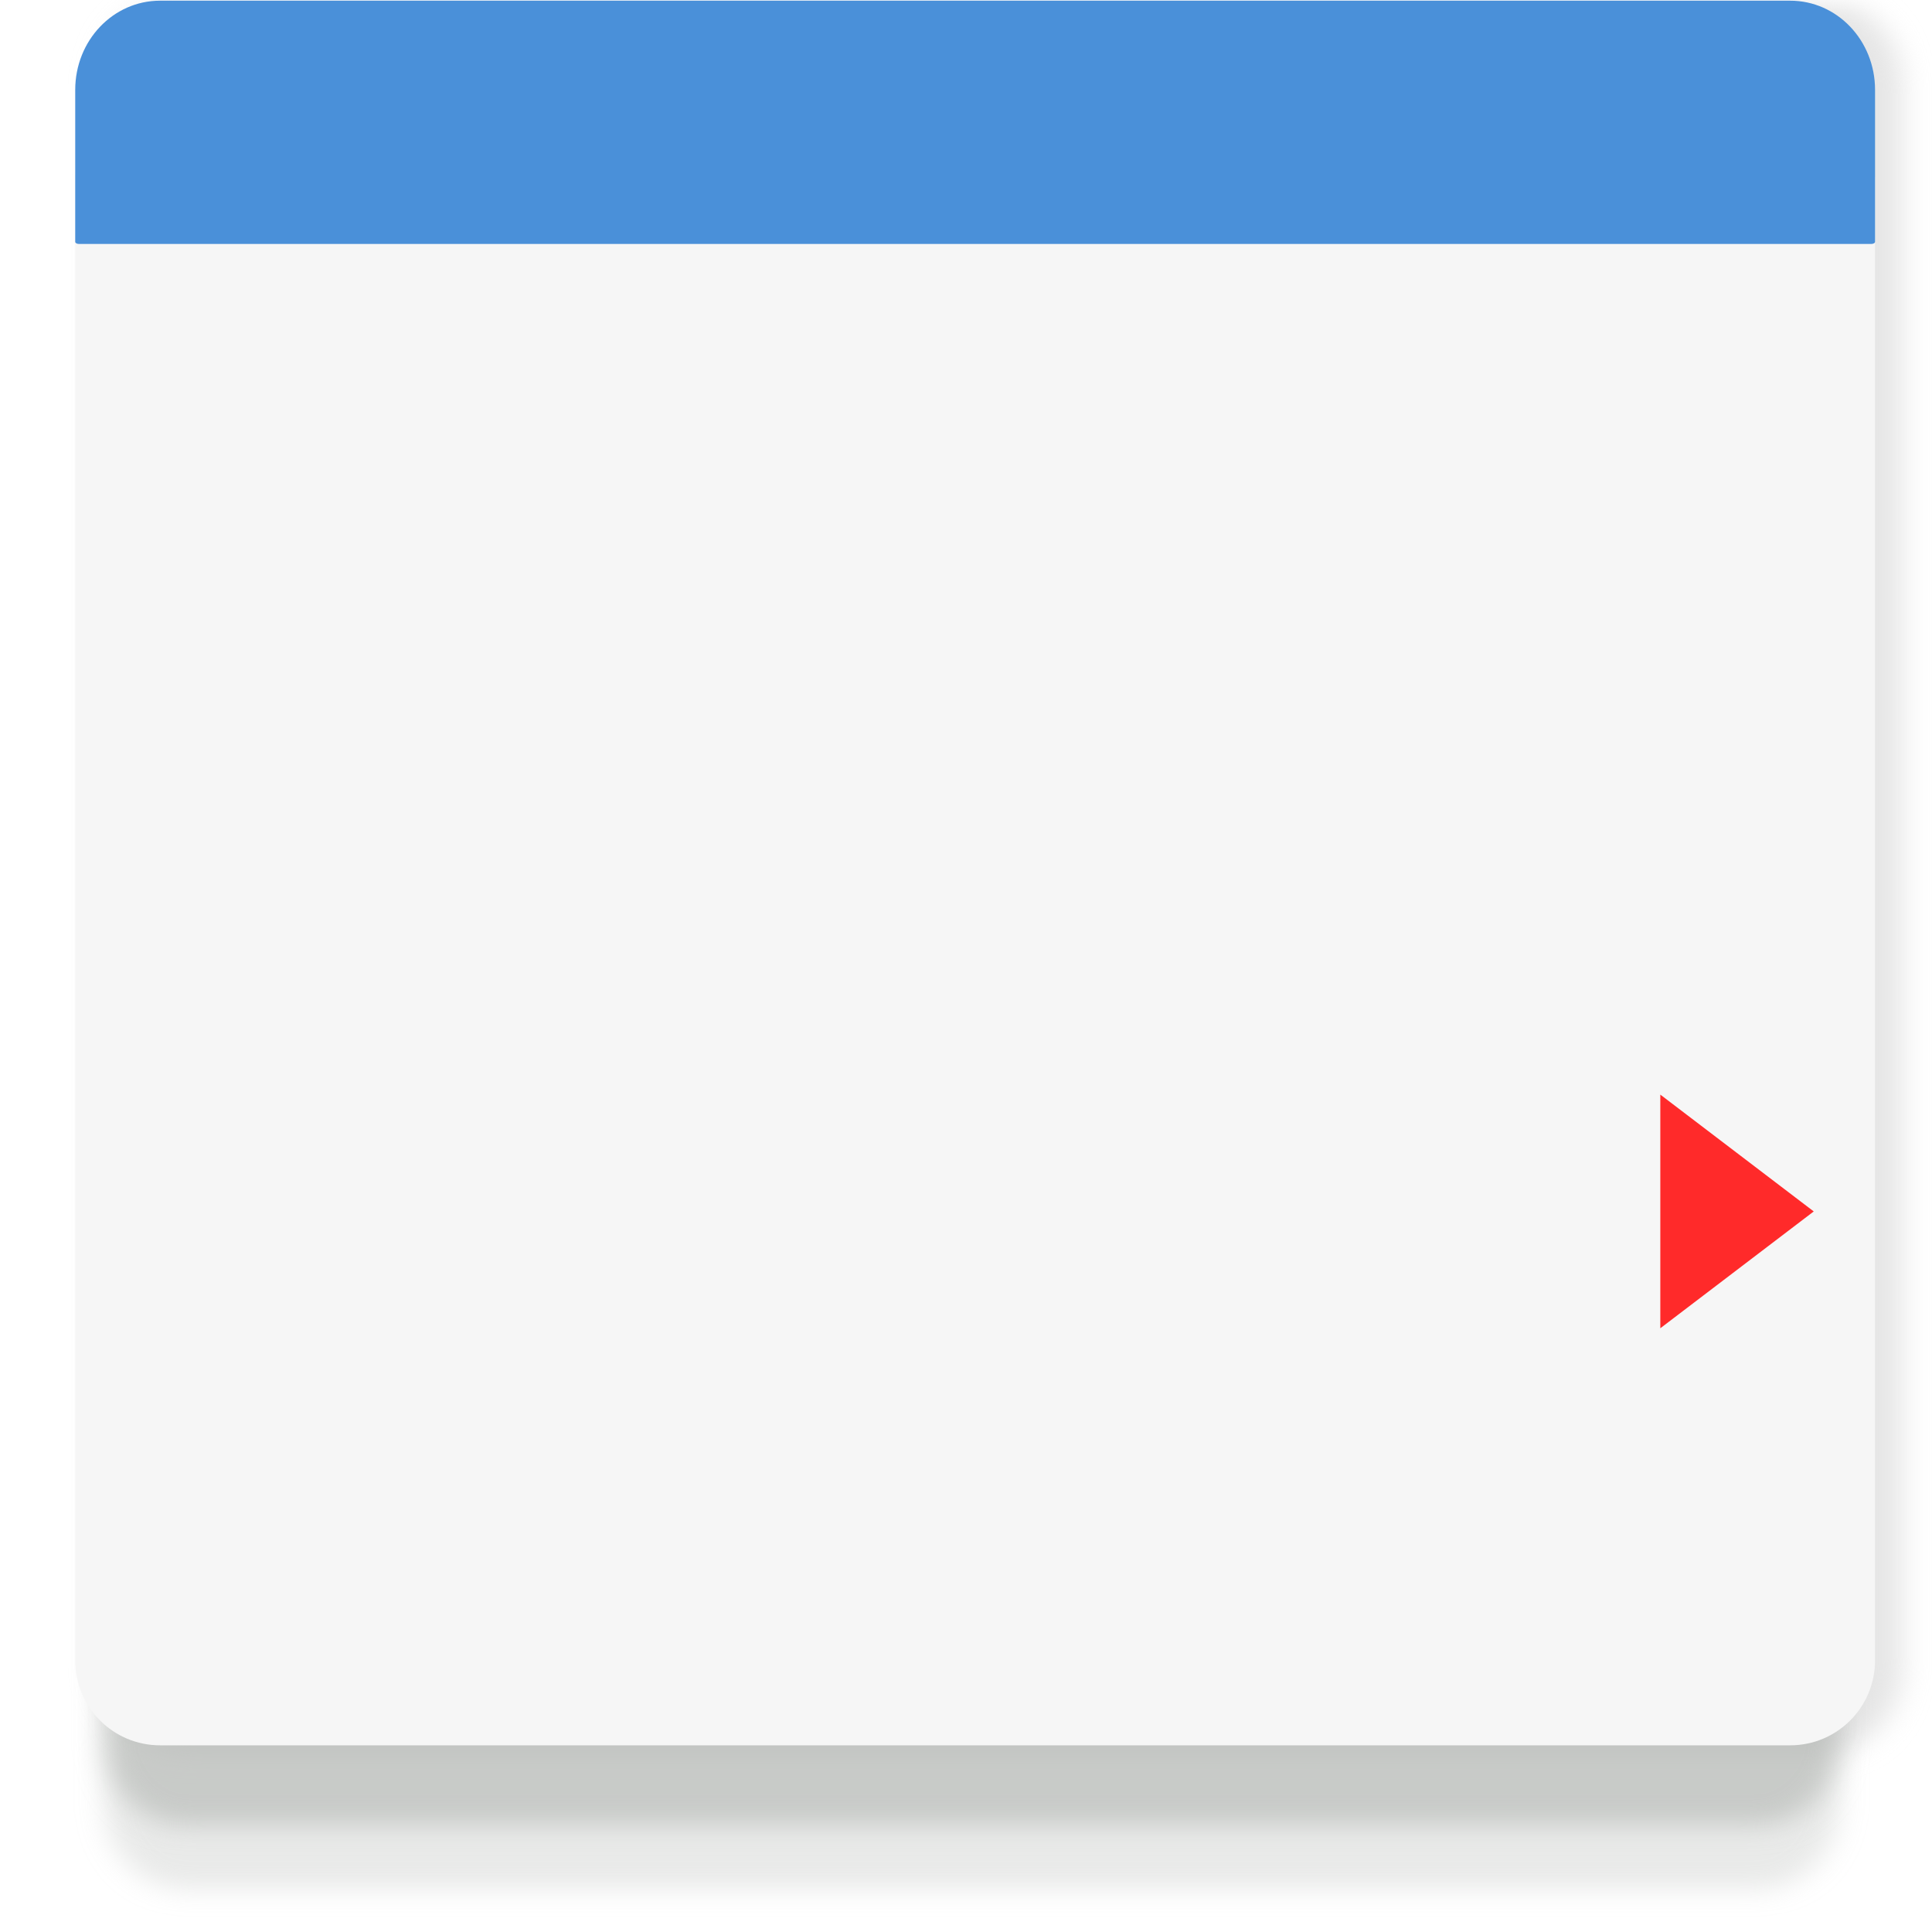
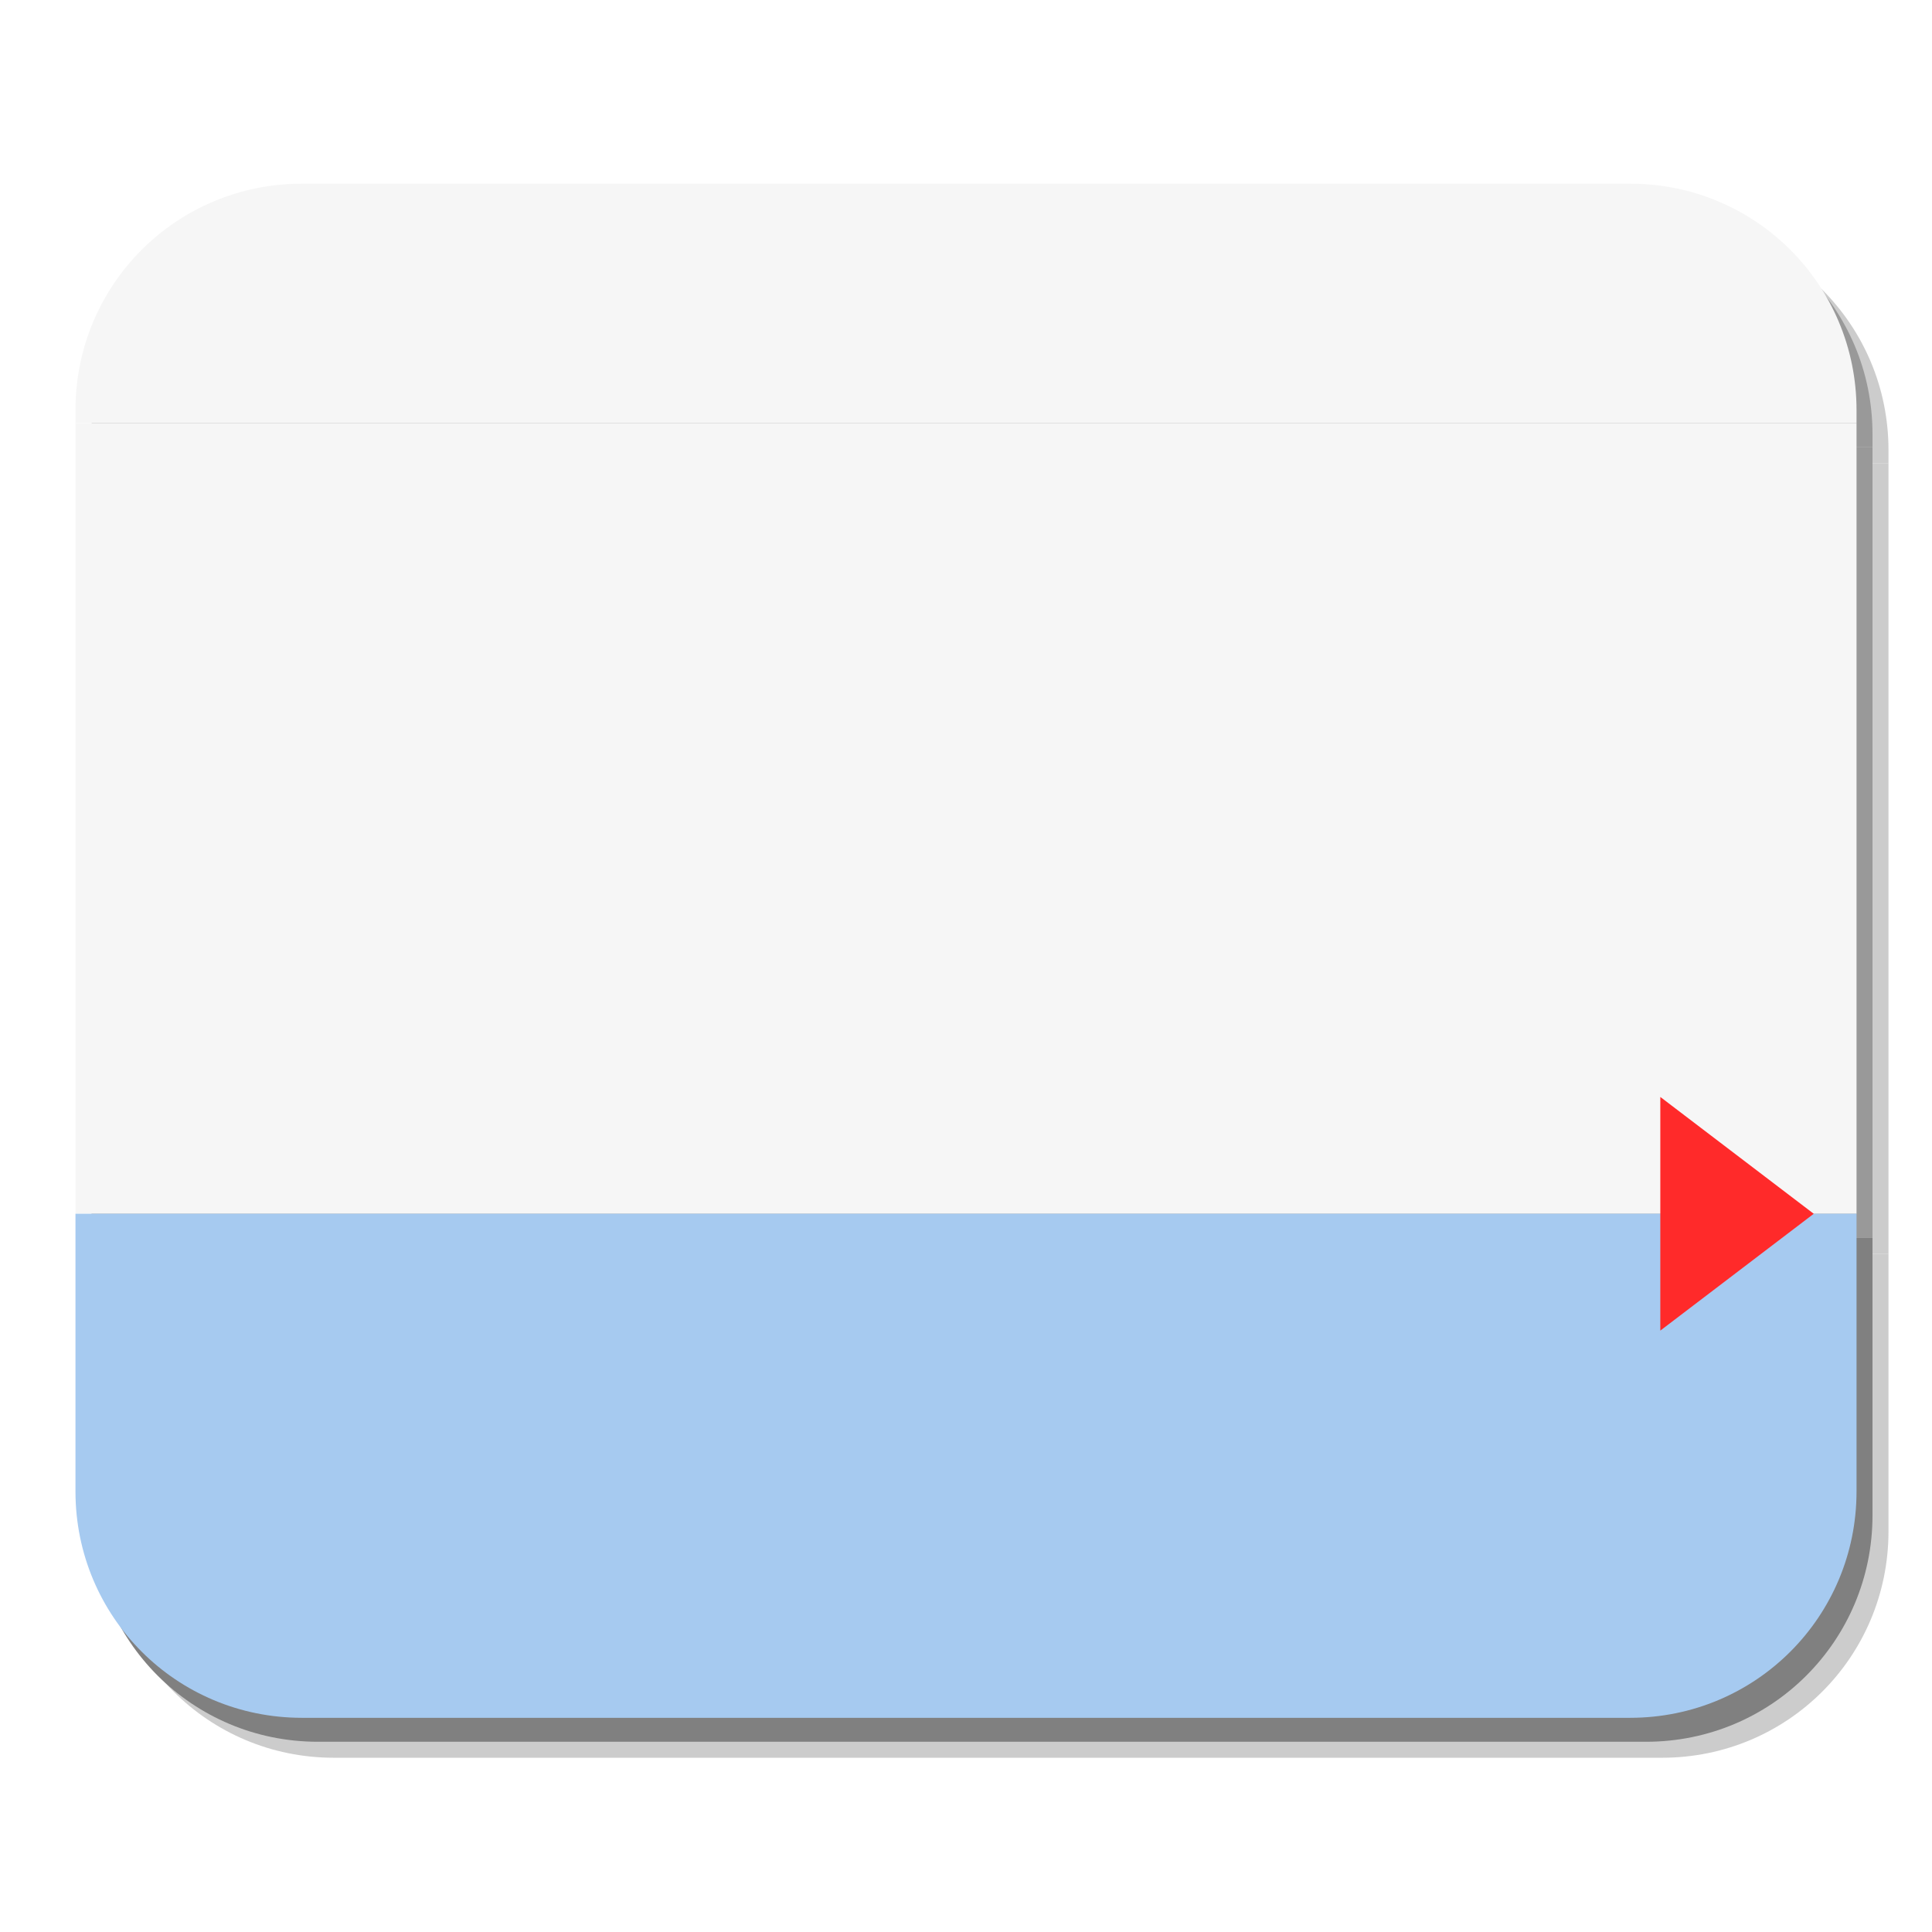
<svg xmlns="http://www.w3.org/2000/svg" width="128mm" height="128mm" viewBox="0 0 128 128" version="1.1" id="svg8">
  <defs id="defs2">
    <clipPath id="clipPath1260-8" clipPathUnits="userSpaceOnUse">
      <path id="path1258-8" d="M 0,14400 H 14400 V 0 H 0 Z" />
    </clipPath>
    <mask maskUnits="userSpaceOnUse" x="-4.833" y="146.083" width="127.2" height="127.2" id="SVGID_52_">
      <g style="filter:url(#Adobe_OpacityMaskFilter_29_)" id="g996">
        <linearGradient id="SVGID_53_" gradientUnits="userSpaceOnUse" x1="58.667" y1="237.583" x2="58.667" y2="183.917">
          <stop offset="0" style="stop-color:#65686A" id="stop999" />
          <stop offset="1" style="stop-color:#F8FDFF" id="stop1001" />
        </linearGradient>
        <circle style="fill:url(#SVGID_53_)" cx="58.667" cy="209.583" r="25.333" id="circle1003" />
      </g>
    </mask>
    <filter id="Adobe_OpacityMaskFilter_29_" filterUnits="userSpaceOnUse" x="-4.833" y="146.083" width="127.2" height="127.2">
      <feColorMatrix type="matrix" values="1 0 0 0 0  0 1 0 0 0  0 0 1 0 0  0 0 0 1 0" id="feColorMatrix993" />
    </filter>
-     <filter style="color-interpolation-filters:sRGB" id="filter939" x="-0.017" width="1.035" y="-0.019" height="1.038">
-       <feGaussianBlur stdDeviation="0.847" id="feGaussianBlur941" />
-     </filter>
-     <filter style="color-interpolation-filters:sRGB" id="filter943" x="-0.018" width="1.036" y="-0.019" height="1.038">
-       <feGaussianBlur stdDeviation="0.847" id="feGaussianBlur945" />
-     </filter>
  </defs>
  <g id="g965" transform="translate(0,-2.166834)">
    <g style="stroke-width:0.989" transform="matrix(0,-0.3527778,0.3606191,0,-2834.771,2355.924)" id="g1254">
      <g style="stroke-width:0.989" transform="translate(-6.74593,37.58447)" clip-path="url(#clipPath1260-8)" id="g1256" />
    </g>
-     <path id="path843" d="m -118.245,10.117 h 102.723 c 3.124,0 5.638,2.23 5.638,5 v 96 c 0,2.77 -2.515,5 -5.638,5 H -118.245 c -3.124,0 -5.638,-2.23 -5.638,-5 V 15.117 c 0,-2.77 2.515,-5 5.638,-5 z" style="color:#000000;clip-rule:nonzero;display:inline;overflow:visible;visibility:visible;opacity:0.25;isolation:auto;mix-blend-mode:normal;color-interpolation:sRGB;color-interpolation-filters:linearRGB;solid-color:#000000;solid-opacity:1;vector-effect:none;fill:#a7aba7;fill-opacity:1;fill-rule:nonzero;stroke:none;stroke-width:1.921;stroke-linecap:butt;stroke-linejoin:miter;stroke-miterlimit:4;stroke-dasharray:none;stroke-dashoffset:0;stroke-opacity:1;marker:none;paint-order:normal;filter:url(#filter943);color-rendering:auto;image-rendering:auto;shape-rendering:auto;text-rendering:auto;enable-background:accumulate" transform="matrix(0,1,-1.084144,0,132.8117,137.208)" />
-     <path transform="matrix(0,1,-1.124932,0,133.2258,128.2121)" style="color:#000000;clip-rule:nonzero;display:inline;overflow:visible;visibility:visible;opacity:0.5;isolation:auto;mix-blend-mode:normal;color-interpolation:sRGB;color-interpolation-filters:linearRGB;solid-color:#000000;solid-opacity:1;vector-effect:none;fill:#cccccc;fill-opacity:1;fill-rule:nonzero;stroke:none;stroke-width:1.886;stroke-linecap:butt;stroke-linejoin:miter;stroke-miterlimit:4;stroke-dasharray:none;stroke-dashoffset:0;stroke-opacity:1;marker:none;paint-order:normal;filter:url(#filter939);color-rendering:auto;image-rendering:auto;shape-rendering:auto;text-rendering:auto;enable-background:accumulate" d="m -120.49,6.412 h 104.968 c 3.124,0 5.638,2.23 5.638,5 v 96 c 0,2.77 -2.515,5 -5.638,5 H -120.49 c -3.124,0 -5.638,-2.23 -5.638,-5 v -96 c 0,-2.77 2.515,-5 5.638,-5 z" id="rect872" />
-     <path transform="matrix(0,1,-1.084144,0,132.8117,132.9746)" style="color:#000000;clip-rule:nonzero;display:inline;overflow:visible;visibility:visible;opacity:0.5;isolation:auto;mix-blend-mode:normal;color-interpolation:sRGB;color-interpolation-filters:linearRGB;solid-color:#000000;solid-opacity:1;vector-effect:none;fill:#a7aba7;fill-opacity:1;fill-rule:nonzero;stroke:none;stroke-width:1.921;stroke-linecap:butt;stroke-linejoin:miter;stroke-miterlimit:4;stroke-dasharray:none;stroke-dashoffset:0;stroke-opacity:1;marker:none;paint-order:normal;filter:url(#filter943);color-rendering:auto;image-rendering:auto;shape-rendering:auto;text-rendering:auto;enable-background:accumulate" d="m -118.245,10.117 h 102.723 c 3.124,0 5.638,2.23 5.638,5 v 96 c 0,2.77 -2.515,5 -5.638,5 H -118.245 c -3.124,0 -5.638,-2.23 -5.638,-5 V 15.117 c 0,-2.77 2.515,-5 5.638,-5 z" id="rect868" />
-     <path style="color:#000000;clip-rule:nonzero;display:inline;overflow:visible;visibility:visible;opacity:1;isolation:auto;mix-blend-mode:normal;color-interpolation:sRGB;color-interpolation-filters:linearRGB;solid-color:#000000;solid-opacity:1;vector-effect:none;fill:#f6f6f6;fill-opacity:1;fill-rule:nonzero;stroke:none;stroke-width:2;stroke-linecap:butt;stroke-linejoin:miter;stroke-miterlimit:4;stroke-dasharray:none;stroke-dashoffset:0;stroke-opacity:1;marker:none;paint-order:normal;color-rendering:auto;image-rendering:auto;shape-rendering:auto;text-rendering:auto;enable-background:accumulate" d="m 124.226,14.2 v 97.961 c 0,3.124 -2.509,5.638 -5.625,5.638 H 10.608 c -3.116,0 -5.625,-2.515 -5.625,-5.638 V 14.2 c 0,-3.124 2.509,-5.638 5.625,-5.638 H 118.602 c 3.116,0 5.625,2.515 5.625,5.638 z" id="rect889" />
-     <path id="rect887" d="m 124.227,18.186 c 0,0.079 -0.105,0.142 -0.236,0.142 H 5.219 c -0.131,0 -0.235,-0.064 -0.235,-0.142 V 8.121 c 0,-3.273 2.509,-5.909 5.625,-5.909 H 118.602 c 3.116,0 5.625,2.635 5.625,5.909 z" clip-path="none" style="color:#000000;clip-rule:nonzero;display:inline;overflow:visible;visibility:visible;opacity:1;isolation:auto;mix-blend-mode:normal;color-interpolation:sRGB;color-interpolation-filters:linearRGB;solid-color:#000000;solid-opacity:1;vector-effect:none;fill:#4a90d9;fill-opacity:1;fill-rule:nonzero;stroke:none;stroke-width:2;stroke-linecap:butt;stroke-linejoin:miter;stroke-miterlimit:4;stroke-dasharray:none;stroke-dashoffset:0;stroke-opacity:1;marker:none;paint-order:normal;color-rendering:auto;image-rendering:auto;shape-rendering:auto;text-rendering:auto;enable-background:accumulate" />
-     <path style="color:#000000;clip-rule:nonzero;display:inline;overflow:visible;visibility:visible;opacity:1;isolation:auto;mix-blend-mode:normal;color-interpolation:sRGB;color-interpolation-filters:linearRGB;solid-color:#000000;solid-opacity:1;vector-effect:none;fill:#ff2a2a;fill-opacity:1;fill-rule:evenodd;stroke:none;stroke-width:1.742;stroke-linecap:butt;stroke-linejoin:miter;stroke-miterlimit:4;stroke-dasharray:none;stroke-dashoffset:0;stroke-opacity:1;marker:none;paint-order:normal;color-rendering:auto;image-rendering:auto;shape-rendering:auto;text-rendering:auto;enable-background:accumulate" id="path833" d="m 123.146,83.395 -10.165,5.869 V 77.526 Z" transform="matrix(1,0,0,1.318788,-2.980844,-27.55272)" />
+     <path style="color:#000000;clip-rule:nonzero;display:inline;overflow:visible;visibility:visible;opacity:1;isolation:auto;mix-blend-mode:normal;color-interpolation:sRGB;color-interpolation-filters:linearRGB;solid-color:#000000;solid-opacity:1;vector-effect:none;fill:#cccccc;fill-opacity:1;fill-rule:evenodd;stroke:none;stroke-width:2;stroke-linecap:butt;stroke-linejoin:miter;stroke-miterlimit:4;stroke-dasharray:none;stroke-dashoffset:0;stroke-opacity:1;marker:none;paint-order:normal;color-rendering:auto;image-rendering:auto;shape-rendering:auto;text-rendering:auto;enable-background:accumulate" d="m 7.117,32.851 v -0.868 c 0,-8.31 6.69,-15 15,-15 v 0 h 88 c 8.31,0 15,6.69 15,15 v 0.868" id="path944" />
+     <path style="color:#000000;clip-rule:nonzero;display:inline;overflow:visible;visibility:visible;opacity:1;isolation:auto;mix-blend-mode:normal;color-interpolation:sRGB;color-interpolation-filters:linearRGB;solid-color:#000000;solid-opacity:1;vector-effect:none;fill:#cccccc;fill-opacity:1;fill-rule:evenodd;stroke:none;stroke-width:2;stroke-linecap:butt;stroke-linejoin:miter;stroke-miterlimit:4;stroke-dasharray:none;stroke-dashoffset:0;stroke-opacity:1;marker:none;paint-order:normal;color-rendering:auto;image-rendering:auto;shape-rendering:auto;text-rendering:auto;enable-background:accumulate" d="M 7.117,85.228 V 32.851 H 125.117 v 0 52.377" id="path946" />
+     <path style="color:#000000;clip-rule:nonzero;display:inline;overflow:visible;visibility:visible;opacity:1;isolation:auto;mix-blend-mode:normal;color-interpolation:sRGB;color-interpolation-filters:linearRGB;solid-color:#000000;solid-opacity:1;vector-effect:none;fill:#cccccc;fill-opacity:1;fill-rule:evenodd;stroke:none;stroke-width:2;stroke-linecap:butt;stroke-linejoin:miter;stroke-miterlimit:4;stroke-dasharray:none;stroke-dashoffset:0;stroke-opacity:1;marker:none;paint-order:normal;color-rendering:auto;image-rendering:auto;shape-rendering:auto;text-rendering:auto;enable-background:accumulate" d="m 125.117,85.228 v 18.394 c 0,8.31 -6.69,15 -15,15 H 22.117 c -8.31,0 -15,-6.69 -15,-15 V 85.228" id="path948" />
+     <path id="path942" d="m 6.058,31.793 v -0.868 c 0,-8.31 6.69,-15 15,-15 v 0 h 88 c 8.31,0 15,6.69 15,15 v 0.868" style="color:#000000;clip-rule:nonzero;display:inline;overflow:visible;visibility:visible;opacity:1;isolation:auto;mix-blend-mode:normal;color-interpolation:sRGB;color-interpolation-filters:linearRGB;solid-color:#000000;solid-opacity:1;vector-effect:none;fill:#999999;fill-opacity:1;fill-rule:evenodd;stroke:none;stroke-width:2;stroke-linecap:butt;stroke-linejoin:miter;stroke-miterlimit:4;stroke-dasharray:none;stroke-dashoffset:0;stroke-opacity:1;marker:none;paint-order:normal;color-rendering:auto;image-rendering:auto;shape-rendering:auto;text-rendering:auto;enable-background:accumulate" />
+     <path id="path938" d="M 6.058,84.169 V 31.793 H 124.058 v 0 52.377" style="color:#000000;clip-rule:nonzero;display:inline;overflow:visible;visibility:visible;opacity:1;isolation:auto;mix-blend-mode:normal;color-interpolation:sRGB;color-interpolation-filters:linearRGB;solid-color:#000000;solid-opacity:1;vector-effect:none;fill:#999999;fill-opacity:1;fill-rule:evenodd;stroke:none;stroke-width:2;stroke-linecap:butt;stroke-linejoin:miter;stroke-miterlimit:4;stroke-dasharray:none;stroke-dashoffset:0;stroke-opacity:1;marker:none;paint-order:normal;color-rendering:auto;image-rendering:auto;shape-rendering:auto;text-rendering:auto;enable-background:accumulate" />
+     <path id="path940" d="m 124.058,84.169 v 18.394 c 0,8.31 -6.69,15 -15,15 H 21.058 c -8.31,0 -15,-6.69 -15,-15 V 84.169" style="color:#000000;clip-rule:nonzero;display:inline;overflow:visible;visibility:visible;opacity:1;isolation:auto;mix-blend-mode:normal;color-interpolation:sRGB;color-interpolation-filters:linearRGB;solid-color:#000000;solid-opacity:1;vector-effect:none;fill:#808080;fill-opacity:1;fill-rule:evenodd;stroke:none;stroke-width:2;stroke-linecap:butt;stroke-linejoin:miter;stroke-miterlimit:4;stroke-dasharray:none;stroke-dashoffset:0;stroke-opacity:1;marker:none;paint-order:normal;color-rendering:auto;image-rendering:auto;shape-rendering:auto;text-rendering:auto;enable-background:accumulate" />
+     <path style="color:#000000;clip-rule:nonzero;display:inline;overflow:visible;visibility:visible;opacity:1;isolation:auto;mix-blend-mode:normal;color-interpolation:sRGB;color-interpolation-filters:linearRGB;solid-color:#000000;solid-opacity:1;vector-effect:none;fill:#f6f6f6;fill-opacity:1;fill-rule:evenodd;stroke:none;stroke-width:7.559;stroke-linecap:butt;stroke-linejoin:miter;stroke-miterlimit:4;stroke-dasharray:none;stroke-dashoffset:0;stroke-opacity:1;marker:none;paint-order:normal;color-rendering:auto;image-rendering:auto;shape-rendering:auto;text-rendering:auto;enable-background:accumulate" d="M 18.898,303.931 V 105.972 H 464.882 v 0 197.959" id="path905" transform="matrix(0.2645833,0,0,0.2645833,0,2.166834)" />
+     <path style="color:#000000;clip-rule:nonzero;display:inline;overflow:visible;visibility:visible;opacity:1;isolation:auto;mix-blend-mode:normal;color-interpolation:sRGB;color-interpolation-filters:linearRGB;solid-color:#000000;solid-opacity:1;vector-effect:none;fill:#f6f6f6;fill-opacity:1;fill-rule:evenodd;stroke:none;stroke-width:2;stroke-linecap:butt;stroke-linejoin:miter;stroke-miterlimit:4;stroke-dasharray:none;stroke-dashoffset:0;stroke-opacity:1;marker:none;paint-order:normal;color-rendering:auto;image-rendering:auto;shape-rendering:auto;text-rendering:auto;enable-background:accumulate" d="m 5,30.205 v -0.868 c 0,-8.31 6.69,-15 15,-15 v 0 H 108 c 8.31,0 15,6.69 15,15 v 0.868" id="path864" />
+     <path style="color:#000000;clip-rule:nonzero;display:inline;overflow:visible;visibility:visible;opacity:1;isolation:auto;mix-blend-mode:normal;color-interpolation:sRGB;color-interpolation-filters:linearRGB;solid-color:#000000;solid-opacity:1;vector-effect:none;fill:#a6caf0;fill-opacity:1;fill-rule:evenodd;stroke:none;stroke-width:7.559;stroke-linecap:butt;stroke-linejoin:miter;stroke-miterlimit:4;stroke-dasharray:none;stroke-dashoffset:0;stroke-opacity:1;marker:none;paint-order:normal;color-rendering:auto;image-rendering:auto;shape-rendering:auto;text-rendering:auto;enable-background:accumulate" d="m 464.882,303.931 v 69.521 c 0,31.408 -25.285,56.693 -56.693,56.693 H 75.591 c -31.408,0 -56.693,-25.285 -56.693,-56.693 v -69.521" id="rect872" transform="matrix(0.2645833,0,0,0.2645833,0,2.166834)" />
+     <path style="color:#000000;clip-rule:nonzero;display:inline;overflow:visible;visibility:visible;opacity:1;isolation:auto;mix-blend-mode:normal;color-interpolation:sRGB;color-interpolation-filters:linearRGB;solid-color:#000000;solid-opacity:1;vector-effect:none;fill:#ff2a2a;fill-opacity:1;fill-rule:evenodd;stroke:none;stroke-width:1.742;stroke-linecap:butt;stroke-linejoin:miter;stroke-miterlimit:4;stroke-dasharray:none;stroke-dashoffset:0;stroke-opacity:1;marker:none;paint-order:normal;color-rendering:auto;image-rendering:auto;shape-rendering:auto;text-rendering:auto;enable-background:accumulate" id="path833" d="m 123.146,83.395 -10.165,5.869 V 77.526 Z" transform="matrix(1,0,0,1.318788,-2.980844,-27.39773)" />
  </g>
</svg>
